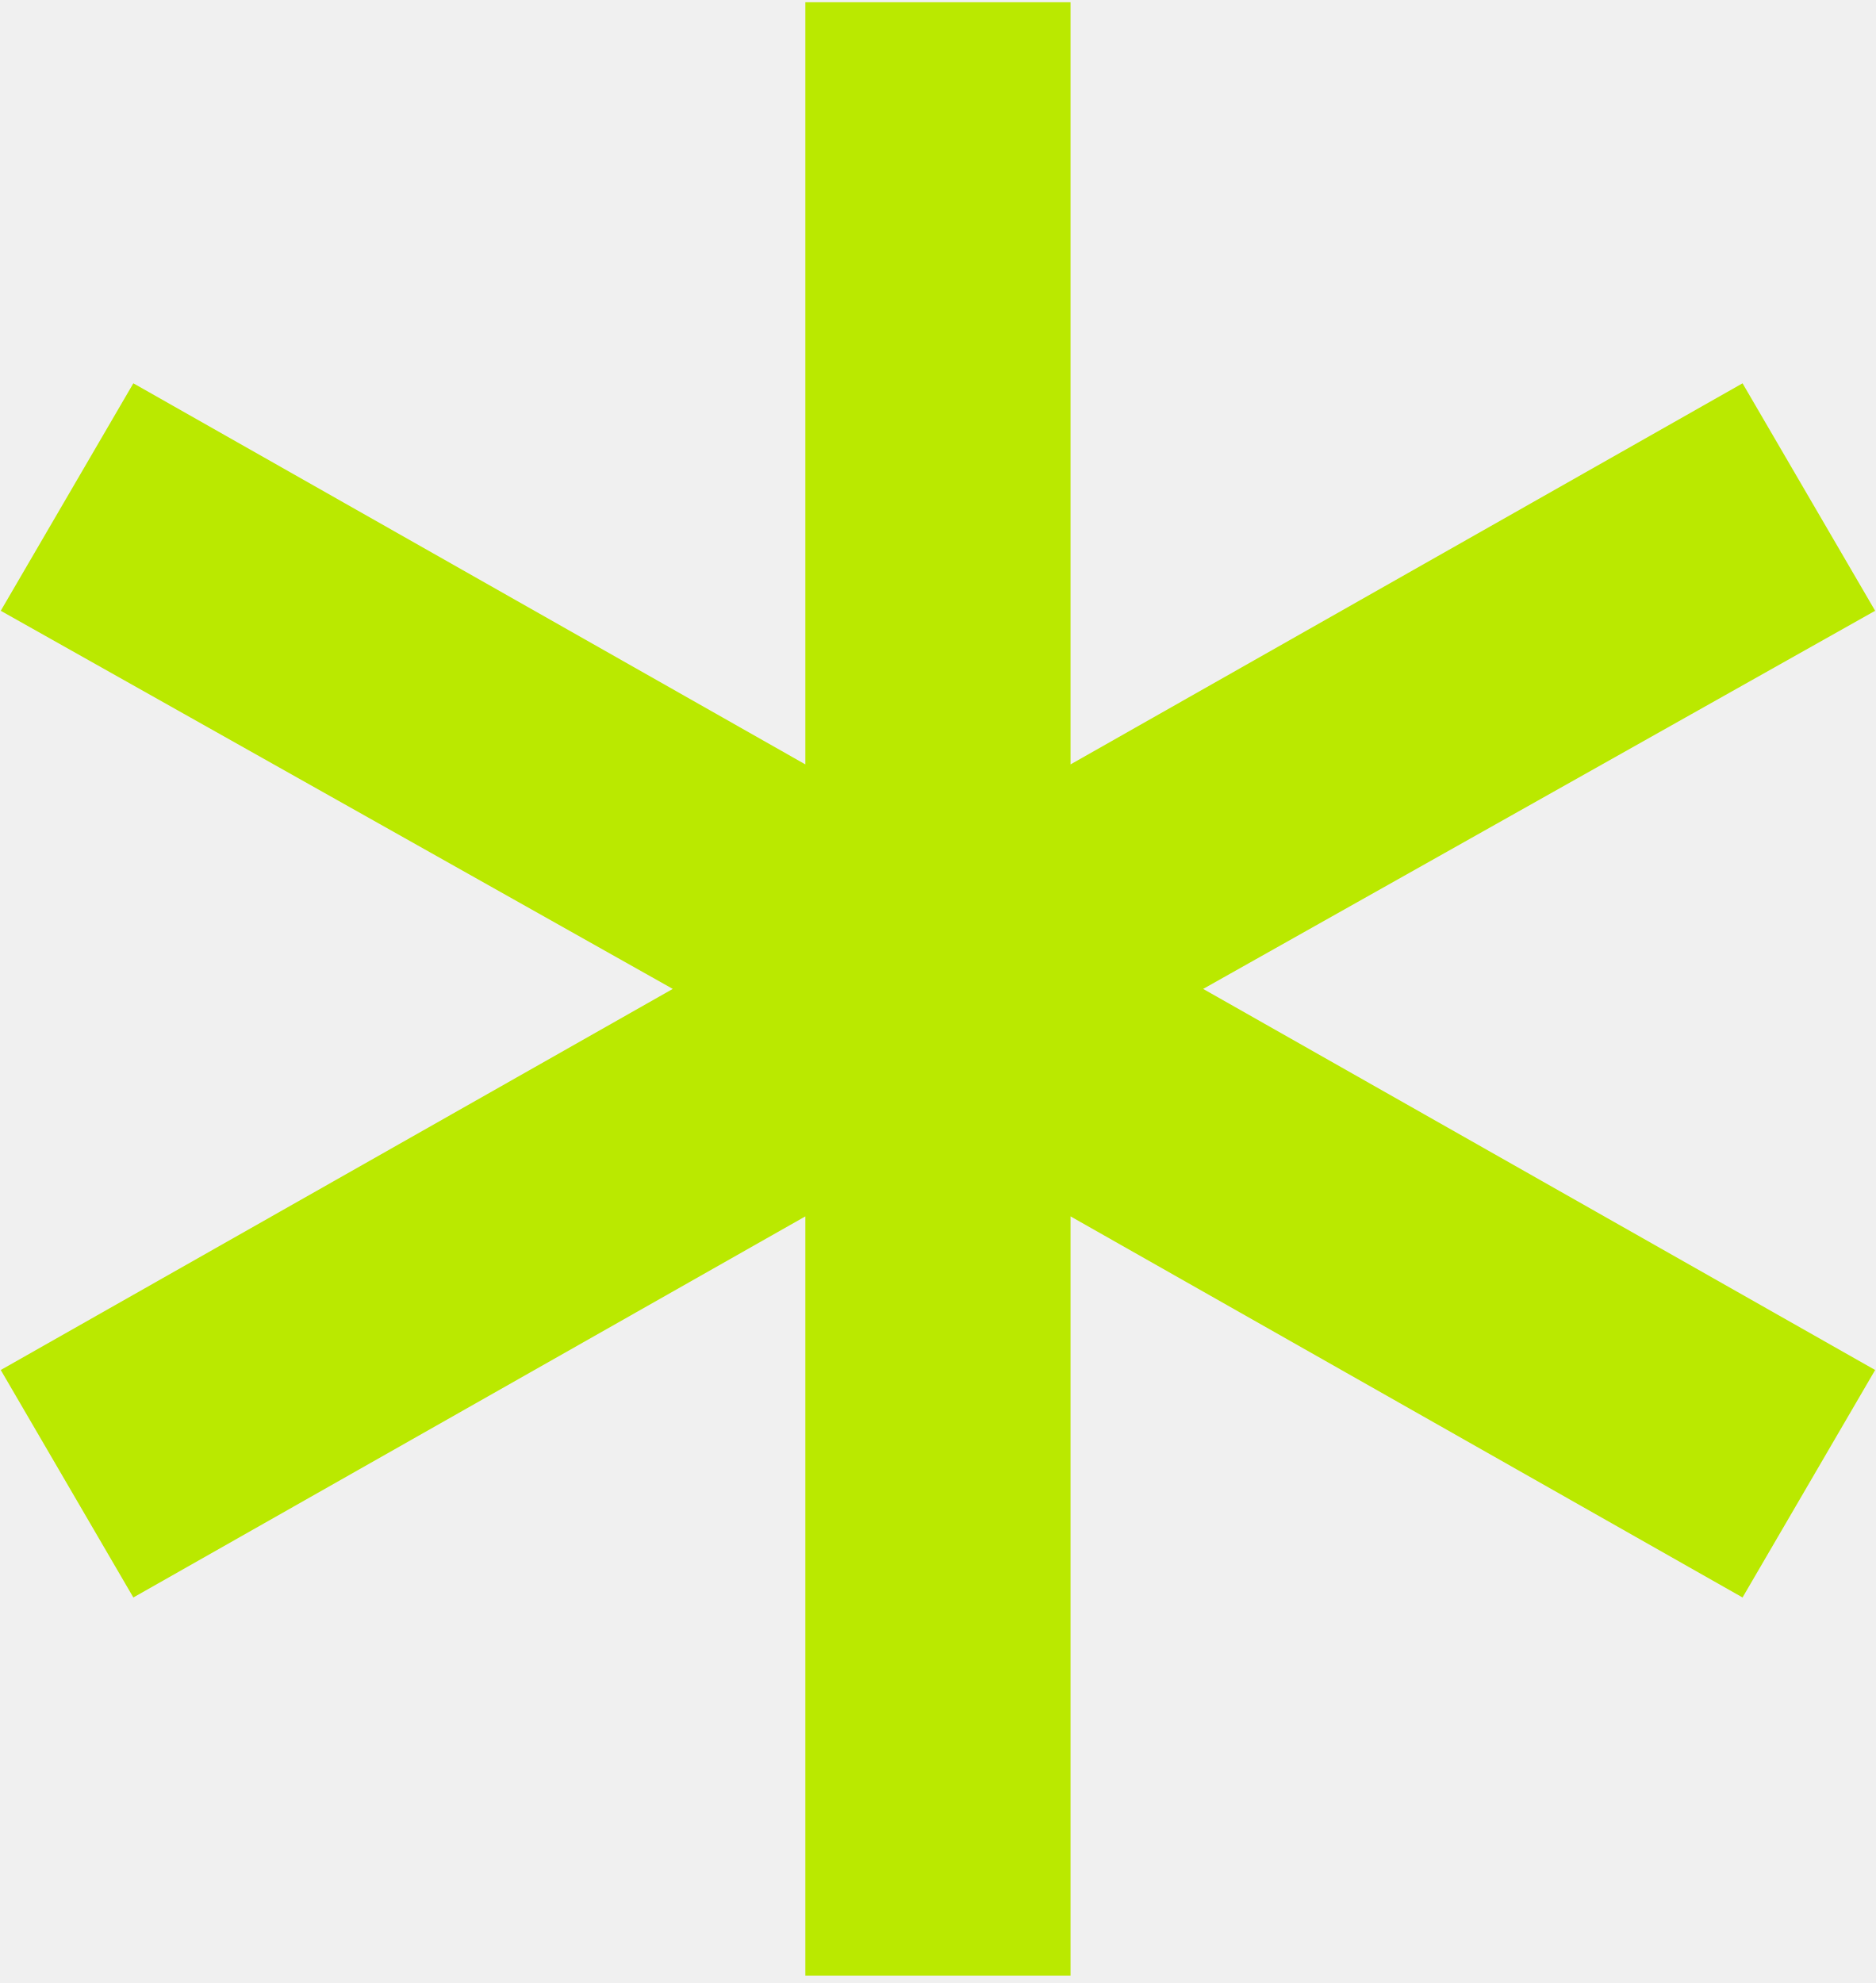
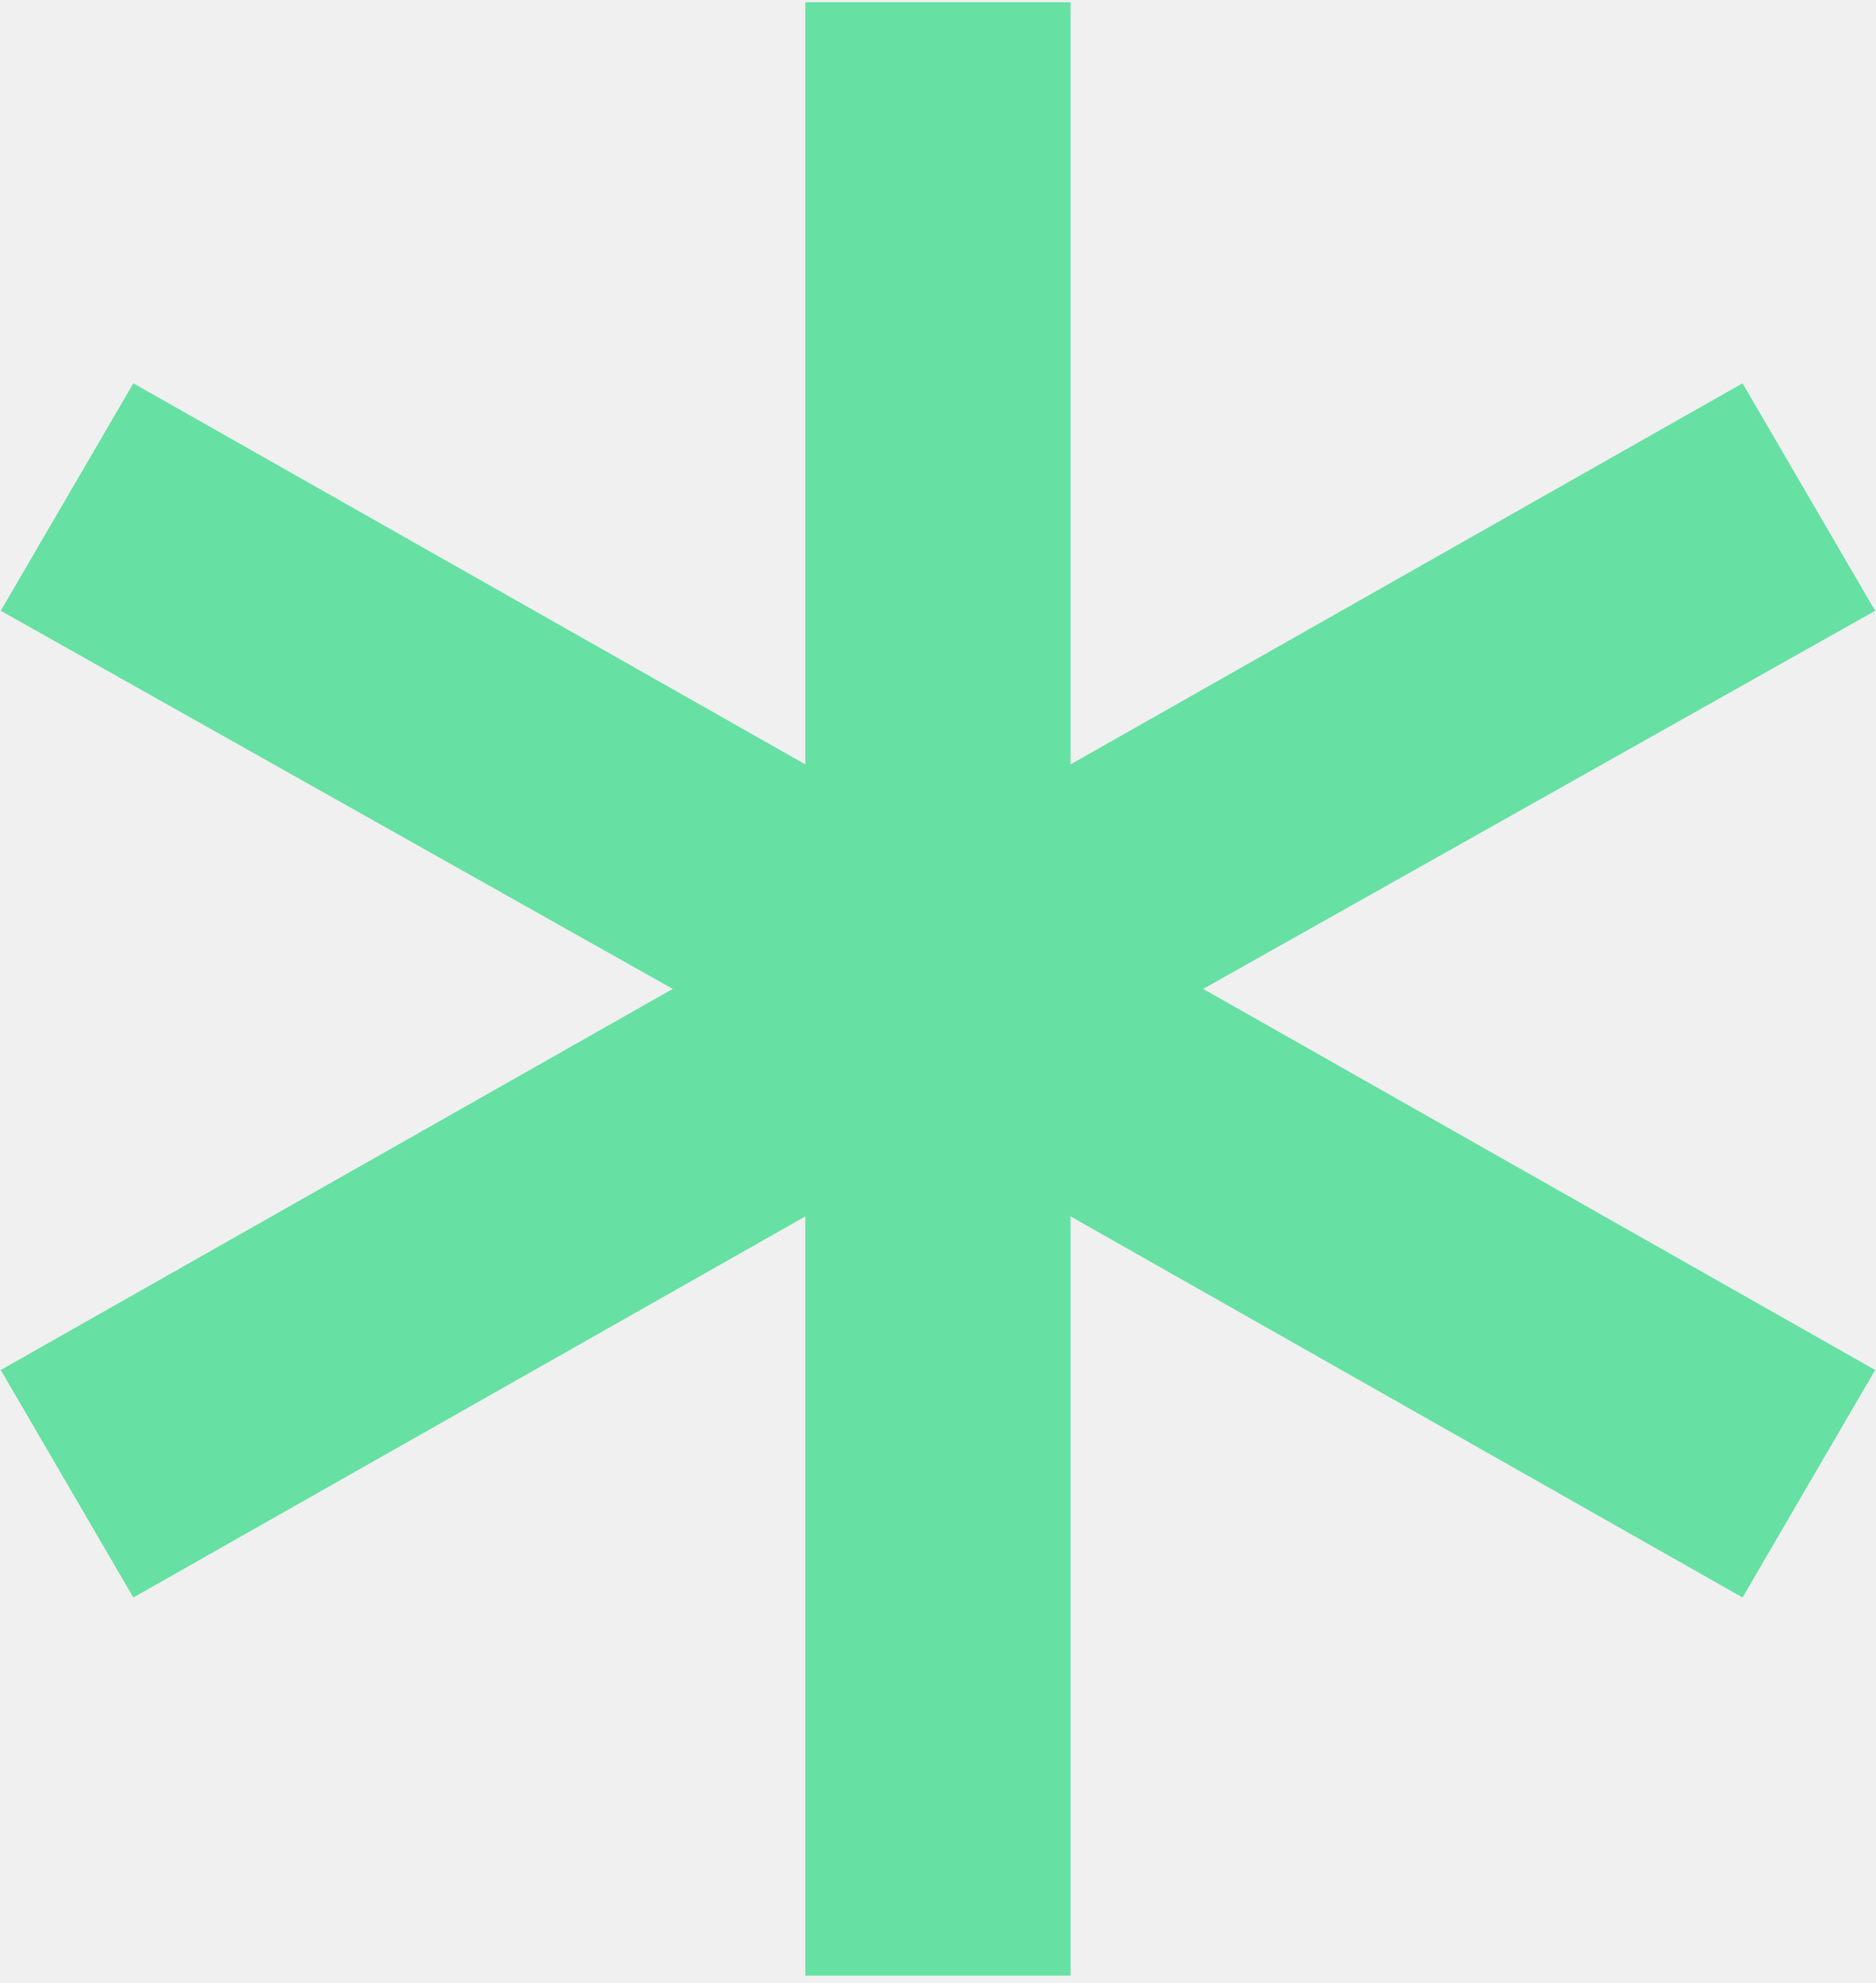
<svg xmlns="http://www.w3.org/2000/svg" width="105" height="111" viewBox="0 0 105 111" fill="none">
  <g id="66bf00c5e16d02159f6973e9_star 1" clip-path="url(#clip0_1_167)">
-     <path id="Vector" d="M45.078 110.587V68.088L7.464 89.42L0.042 76.687L37.657 55.355L0.042 34.189L7.464 21.456L45.078 42.788V0.124H59.922V42.788L97.536 21.456L104.958 34.189L67.344 55.355L104.958 76.687L97.536 89.42L59.922 68.088V110.587H45.078Z" fill="#BAE900" />
+     <path id="Vector" d="M45.078 110.587V68.088L7.464 89.42L0.042 76.687L37.657 55.355L0.042 34.189L7.464 21.456L45.078 42.788V0.124H59.922V42.788L97.536 21.456L104.958 34.189L67.344 55.355L104.958 76.687L97.536 89.42L59.922 68.088V110.587H45.078Z" fill="#66E0A3" />
  </g>
  <defs>
    <clipPath id="clip0_1_167">
      <rect width="105" height="111" fill="white" />
    </clipPath>
  </defs>
</svg>
